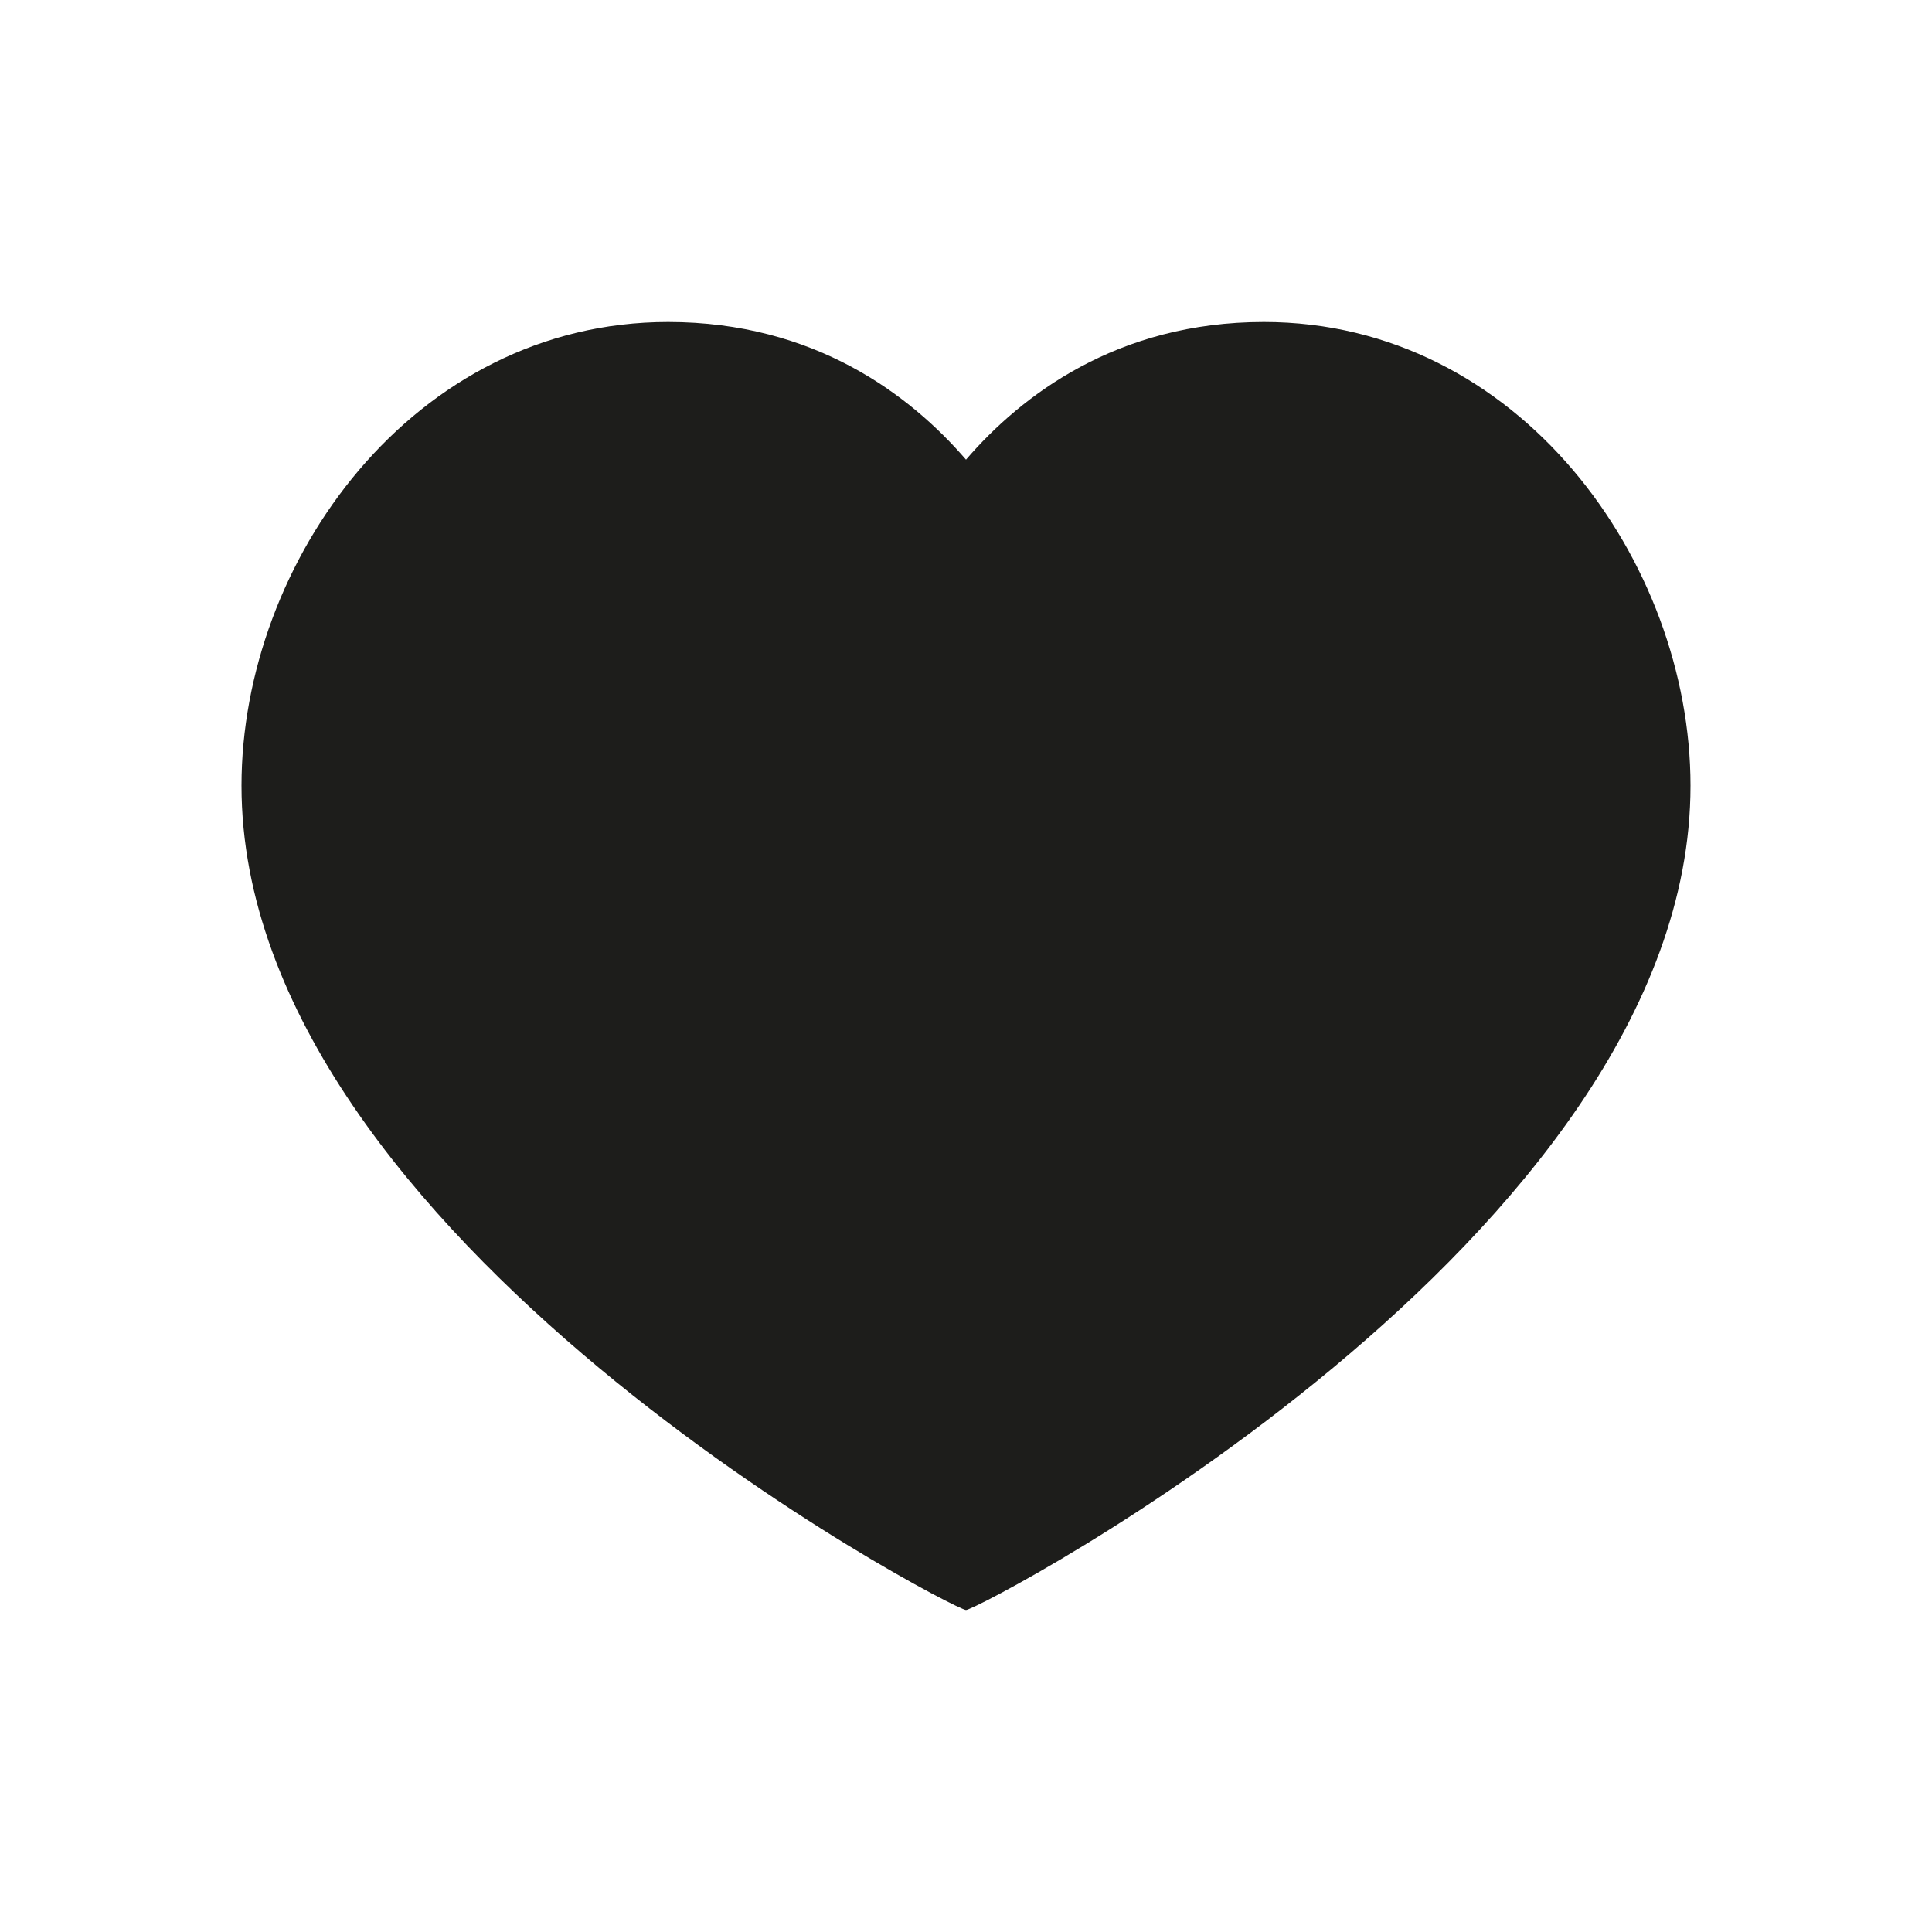
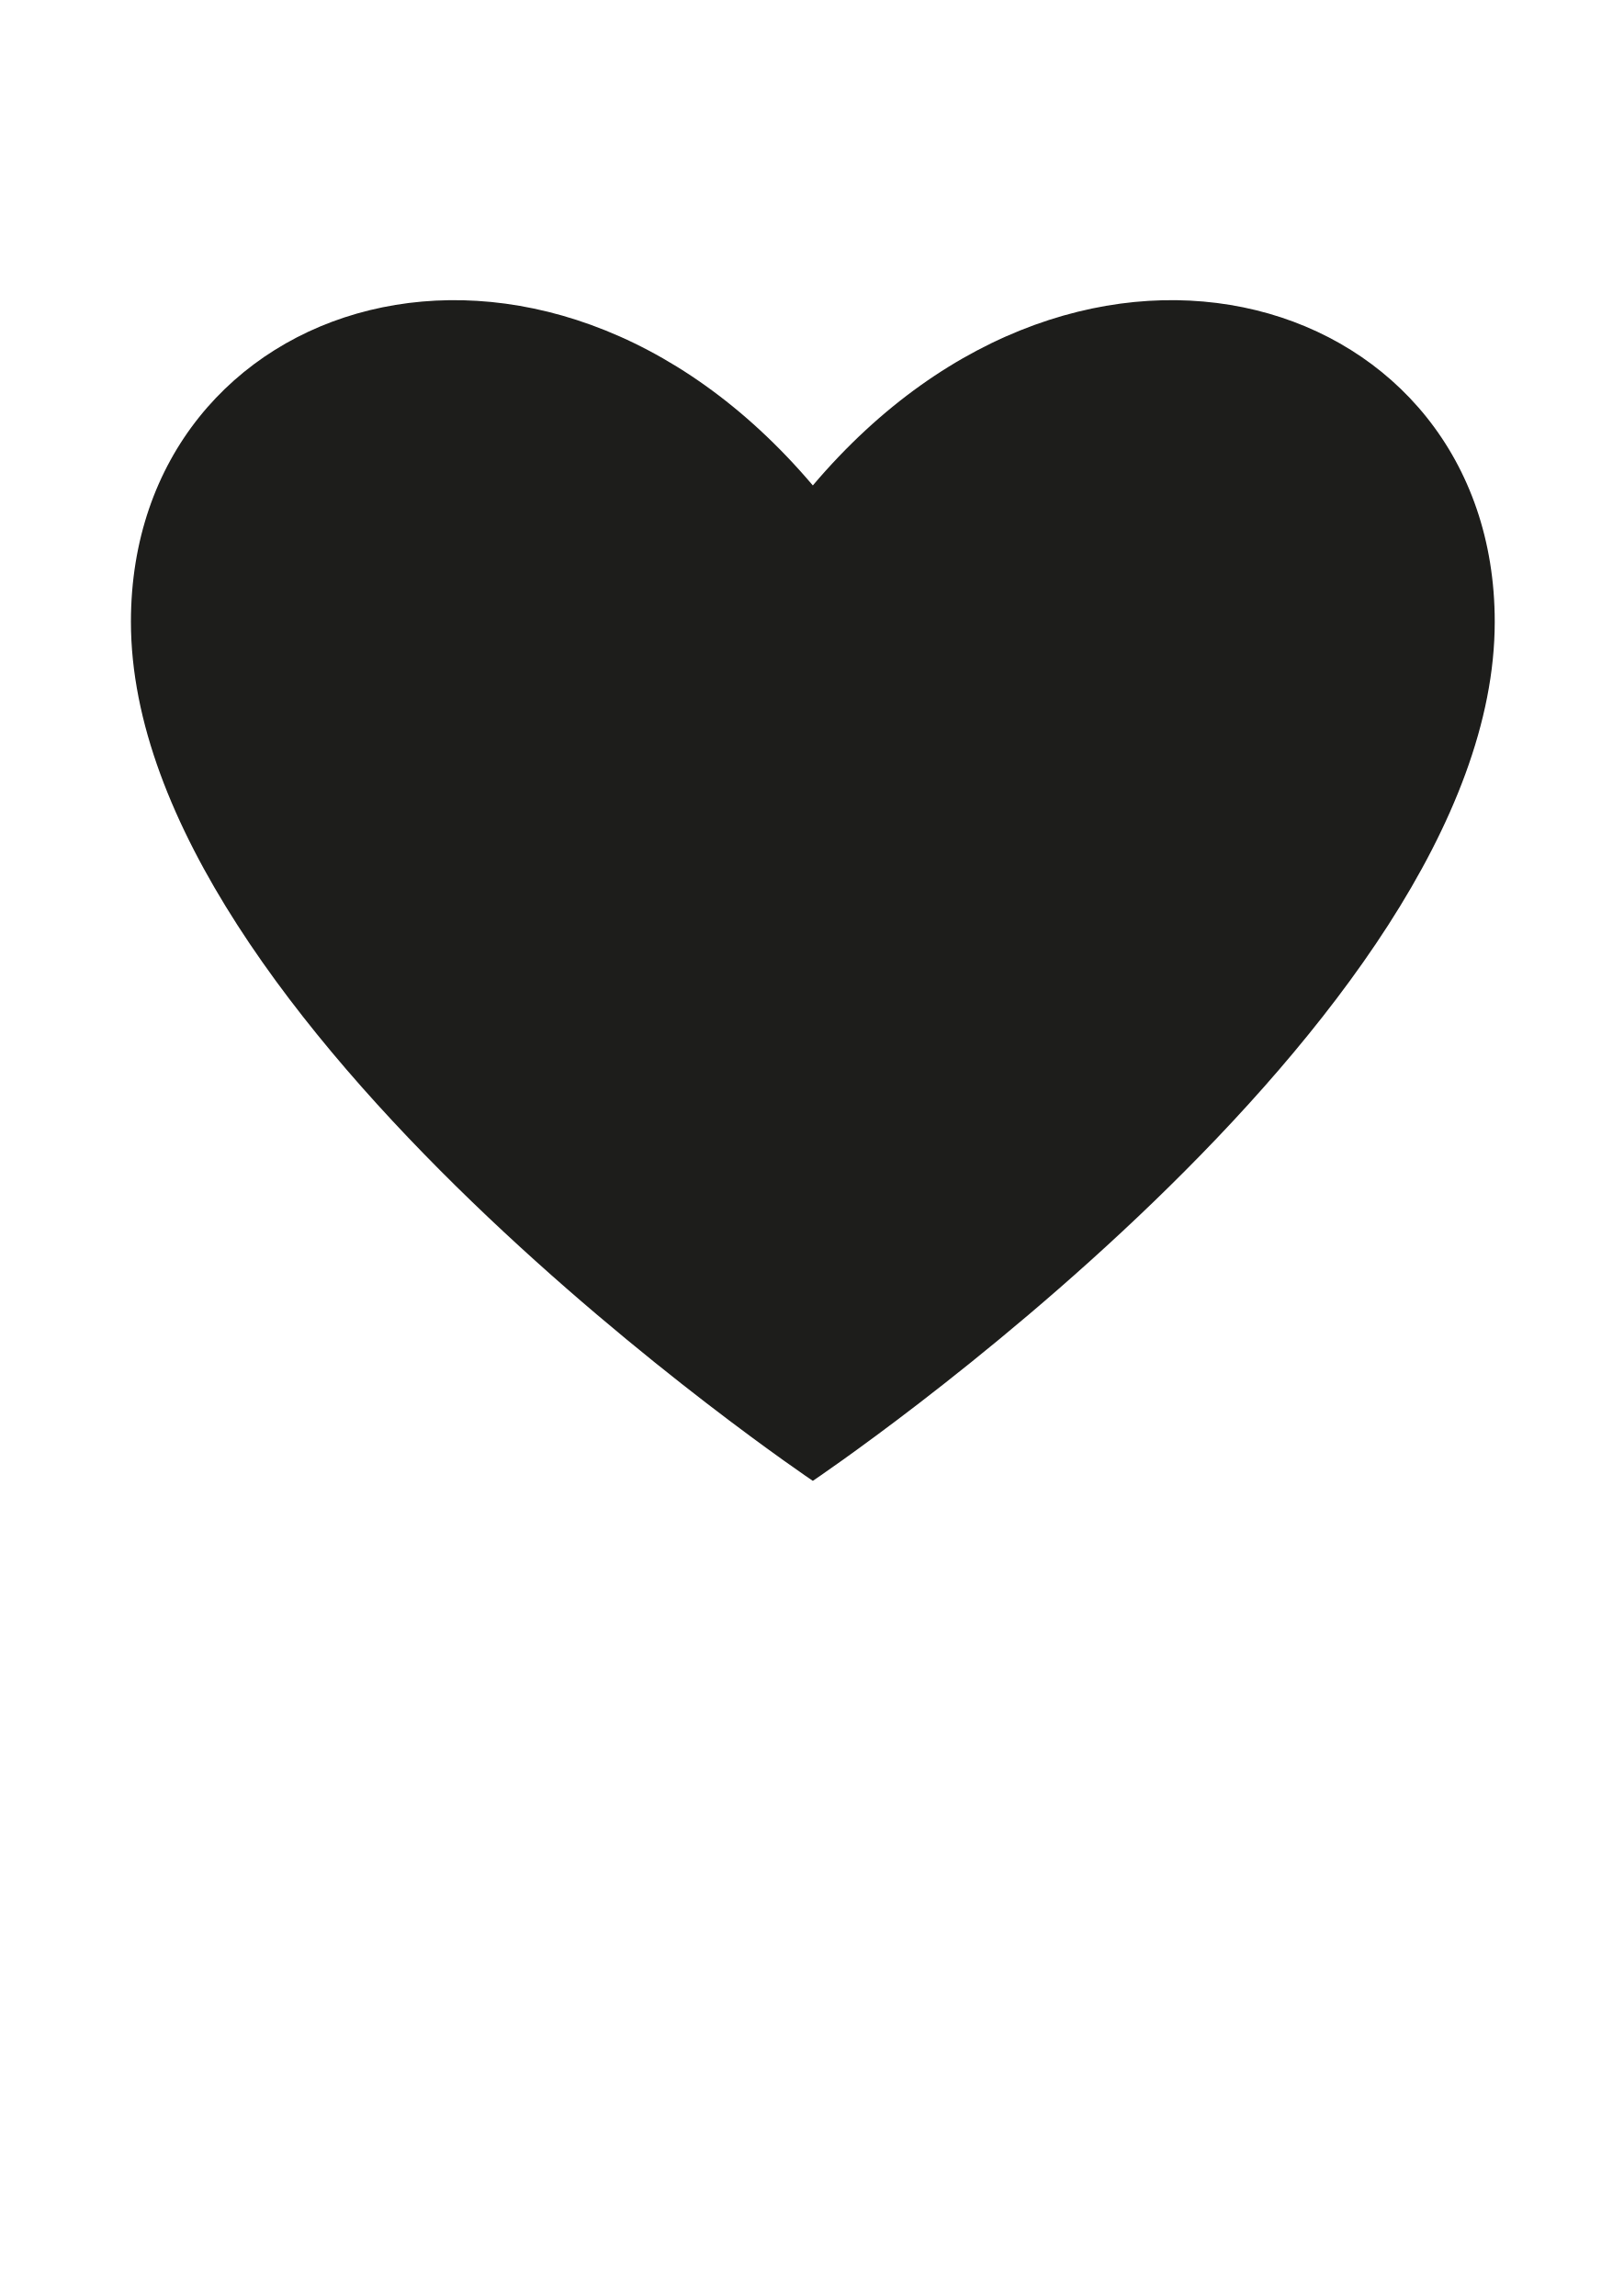
- <svg xmlns="http://www.w3.org/2000/svg" viewBox="0 0 24 24">
-   <path fill="#1d1d1b" d="M15.7 4C18.87 4 21 6.98 21 9.76C21 15.39 12.16 20 12 20C11.84 20 3 15.39 3 9.76C3 6.98 5.13 4 8.3 4C10.12 4 11.31 4.91 12 5.71C12.69 4.91 13.88 4 15.7 4Z" />
+ <svg xmlns="http://www.w3.org/2000/svg" viewBox="0 0 595.3 841.9">
+   <path fill="#1d1d1b" d="M298 543 C 298 543, 48 375, 48 228 C 48 108, 198 60, 298 178 C 398 60, 548 108, 548 228 C 548 375, 298 543, 298 543 Z" />
</svg>
